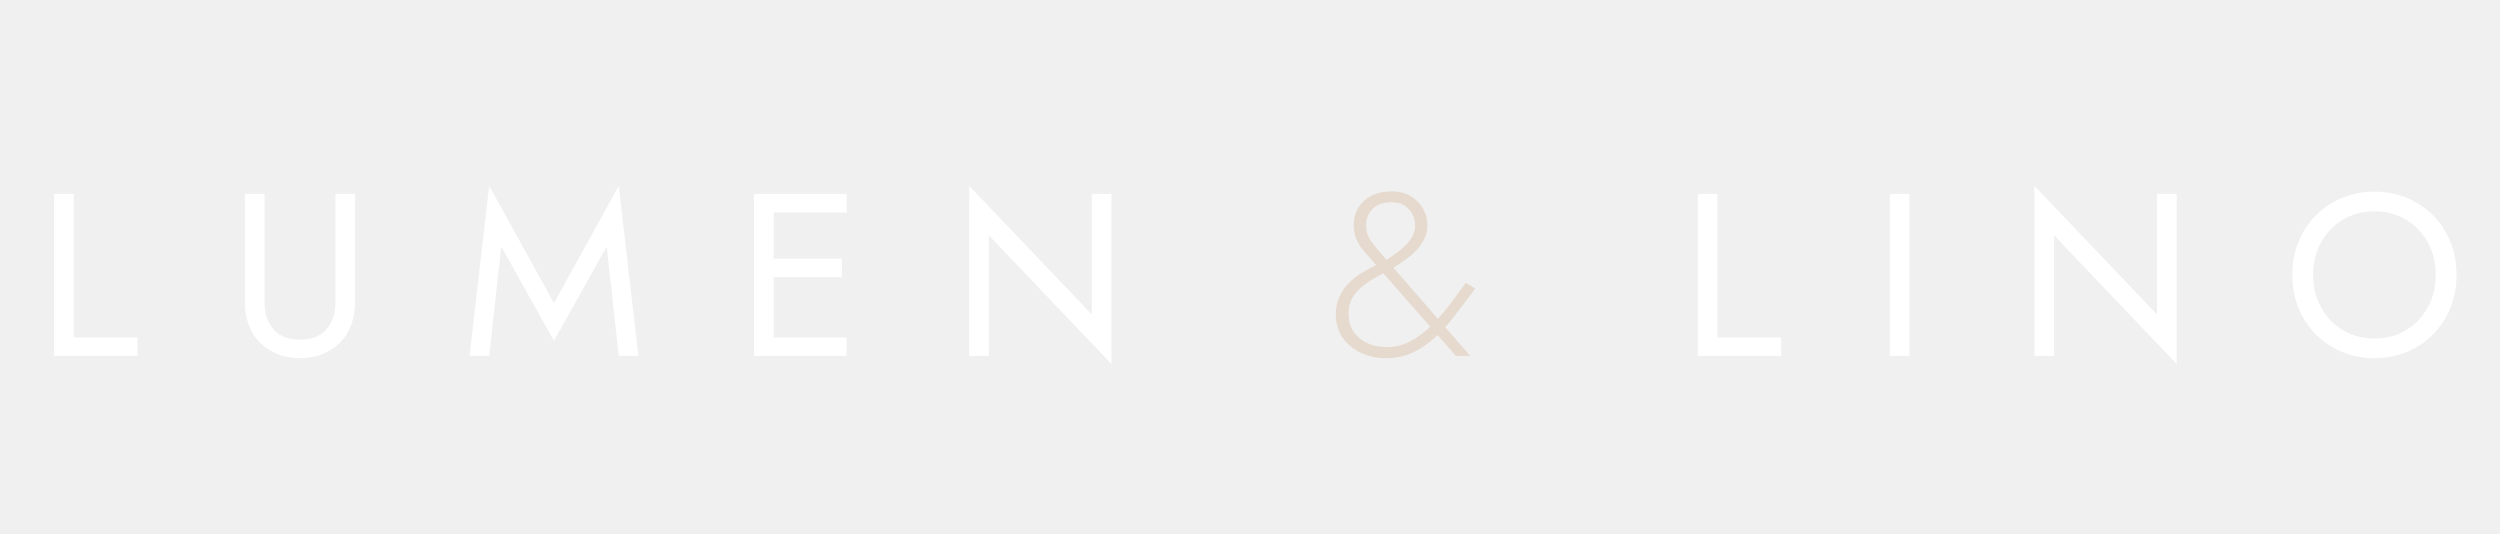
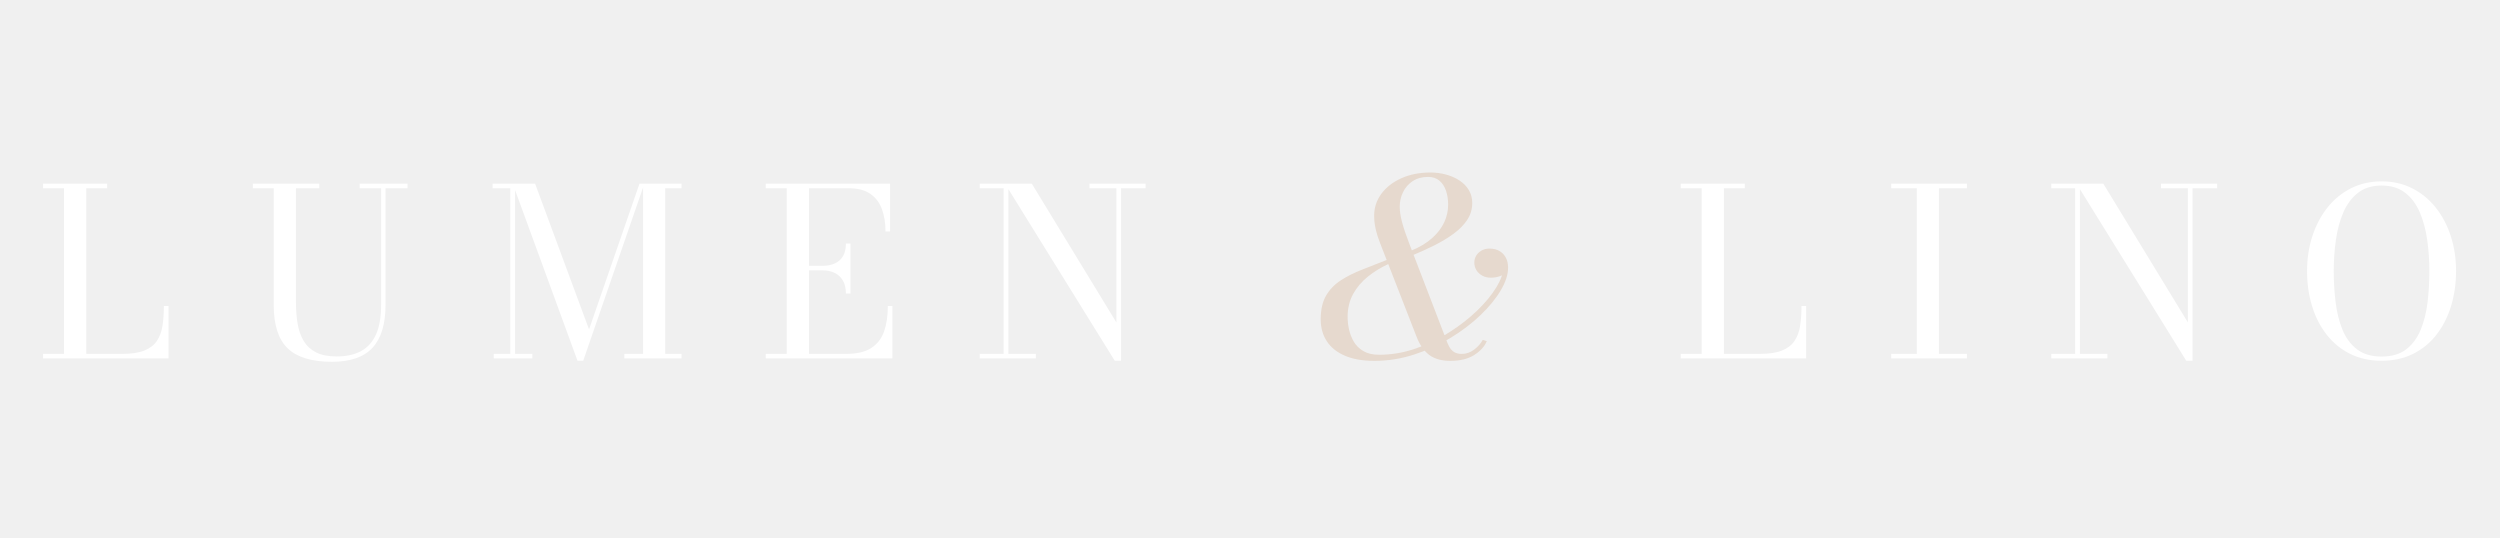
- <svg xmlns="http://www.w3.org/2000/svg" viewBox="0 0 281 60" width="562" height="120" role="img" aria-label="Lumen &amp; Lino">
-   <path fill="#FFFFFF" d="M6.08 21.8V40.0H15.44V37.92H8.29V21.8Z M27.53 21.8V34.02Q27.53 35.372 27.959 36.516Q28.388 37.66 29.207 38.492Q30.026 39.324 31.17 39.792Q32.314 40.26 33.718 40.26Q35.122 40.26 36.266 39.792Q37.41 39.324 38.229 38.492Q39.048 37.66 39.477 36.516Q39.906 35.372 39.906 34.02V21.8H37.696V34.02Q37.696 35.892 36.682 37.036Q35.668 38.18 33.718 38.18Q31.768 38.18 30.754 37.036Q29.74 35.892 29.74 34.02V21.8Z M56.338 27.702 62.266 38.31 68.194 27.702 69.546 40.0H71.756L69.546 20.89L62.266 34.072L54.986 20.89L52.776 40.0H54.986Z M85.978 40.0H95.156V37.92H85.978ZM85.978 23.88H95.156V21.8H85.978ZM85.978 31.16H94.636V29.08H85.978ZM84.756 21.8V40.0H86.966V21.8Z M122.716 21.8V35.346L108.936 20.89V40.0H111.146V26.454L124.926 40.91V21.8Z" />
-   <path fill="#E6D9CE" d="M154.488 29.574 163.64 40.0H165.252L155.528 28.846Q154.826 28.04 154.189 27.221Q153.552 26.402 153.552 25.336Q153.552 24.218 154.28 23.477Q155.008 22.736 156.386 22.736Q157.296 22.736 157.881 23.113Q158.466 23.49 158.765 24.088Q159.064 24.686 159.064 25.388Q159.064 26.402 158.167 27.377Q157.27 28.352 155.71 29.262Q155.19 29.548 154.462 29.899Q153.734 30.25 152.98 30.718Q152.226 31.186 151.589 31.836Q150.952 32.486 150.549 33.344Q150.146 34.202 150.146 35.346Q150.146 36.88 150.939 37.985Q151.732 39.09 153.019 39.675Q154.306 40.26 155.788 40.26Q157.53 40.26 158.934 39.558Q160.338 38.856 161.521 37.712Q162.704 36.568 163.744 35.177Q164.784 33.786 165.824 32.434L164.758 31.784Q163.822 33.11 162.834 34.384Q161.846 35.658 160.78 36.698Q159.714 37.738 158.492 38.375Q157.27 39.012 155.866 39.012Q154.67 39.012 153.695 38.57Q152.72 38.128 152.148 37.283Q151.576 36.438 151.576 35.268Q151.576 34.124 152.096 33.331Q152.616 32.538 153.409 31.966Q154.202 31.394 155.073 30.939Q155.944 30.484 156.646 30.068Q157.556 29.522 158.258 28.976Q158.96 28.43 159.441 27.845Q159.922 27.26 160.182 26.649Q160.442 26.038 160.442 25.388Q160.442 24.4 159.974 23.516Q159.506 22.632 158.609 22.073Q157.712 21.514 156.386 21.514Q155.086 21.514 154.137 22.008Q153.188 22.502 152.668 23.36Q152.148 24.218 152.148 25.336Q152.148 26.298 152.551 27.078Q152.954 27.858 153.513 28.469Q154.072 29.08 154.488 29.574Z" />
-   <path fill="#FFFFFF" d="M190.836 21.8V40.0H200.196V37.92H193.046V21.8Z M212.416 21.8V40.0H214.626V21.8Z M242.446 21.8V35.346L228.666 20.89V40.0H230.876V26.454L244.656 40.91V21.8Z M259.996 30.9Q259.996 28.846 260.893 27.234Q261.79 25.622 263.35 24.686Q264.91 23.75 266.886 23.75Q268.888 23.75 270.435 24.686Q271.982 25.622 272.879 27.234Q273.776 28.846 273.776 30.9Q273.776 32.954 272.879 34.566Q271.982 36.178 270.435 37.114Q268.888 38.05 266.886 38.05Q264.91 38.05 263.35 37.114Q261.79 36.178 260.893 34.566Q259.996 32.954 259.996 30.9ZM257.656 30.9Q257.656 32.876 258.345 34.592Q259.034 36.308 260.282 37.569Q261.53 38.83 263.22 39.545Q264.91 40.26 266.886 40.26Q268.888 40.26 270.565 39.545Q272.242 38.83 273.49 37.569Q274.738 36.308 275.427 34.592Q276.116 32.876 276.116 30.9Q276.116 28.898 275.427 27.195Q274.738 25.492 273.49 24.231Q272.242 22.97 270.565 22.255Q268.888 21.54 266.886 21.54Q264.91 21.54 263.22 22.255Q261.53 22.97 260.282 24.231Q259.034 25.492 258.345 27.195Q257.656 28.898 257.656 30.9Z" />
+ <svg xmlns="http://www.w3.org/2000/svg" viewBox="0 0 279 60" width="558" height="120" role="img" aria-label="Lumen &amp; Lino">
+   <path fill="#FFFFFF" d="M4.806 40.0V39.493H7.146V21.007H4.806V20.5H11.956V21.007H9.629V39.493H13.646Q15.18 39.493 16.103 39.123Q17.026 38.752 17.501 38.056Q17.975 37.361 18.131 36.373Q18.287 35.385 18.287 34.15H18.807V40.0Z M45.483 20.5V21.007H43.026V34.02Q43.026 37.231 41.576 38.804Q40.127 40.377 37.046 40.377Q33.679 40.377 32.112 38.882Q30.546 37.387 30.546 34.02V21.007H28.219V20.5H35.629V21.007H33.029V33.76Q33.029 35.047 33.218 36.145Q33.406 37.244 33.894 38.056Q34.381 38.869 35.272 39.324Q36.162 39.779 37.566 39.779Q39.178 39.779 40.283 39.188Q41.388 38.596 41.96 37.329Q42.532 36.061 42.532 34.02V21.007H40.14V20.5Z M64.45 40.26 57.222 20.5H59.718L65.737 36.763L71.366 20.5H71.912L65.087 40.26ZM57.482 20.5V39.493H59.406V40.0H55.103V39.493H56.949V21.007H54.973V20.5ZM76.059 20.5V21.007H74.239V39.493H76.059V40.0H69.676V39.493H71.769V20.5Z M85.458 40.0V39.493H87.798V21.007H85.458V20.5H99.329V25.83H98.822Q98.822 24.439 98.425 23.347Q98.029 22.255 97.126 21.631Q96.222 21.007 94.701 21.007H90.281V39.493H94.428Q96.209 39.493 97.223 38.843Q98.237 38.193 98.659 36.997Q99.082 35.801 99.082 34.15H99.589V40.0ZM94.402 32.759Q94.402 31.888 94.071 31.316Q93.739 30.744 93.154 30.458Q92.569 30.172 91.828 30.172H89.657V29.665H91.828Q92.569 29.665 93.154 29.405Q93.739 29.145 94.071 28.599Q94.402 28.053 94.402 27.182H94.909V32.759Z M112.537 20.5V39.493H115.605V40.0H109.339V39.493H112.004V21.007H109.339V20.5ZM127.851 20.5V21.007H125.108V40.26H124.406L112.16 20.5H115.15L124.588 35.983V21.007H121.585V20.5Z" />
+   <path fill="#E6D9CE" d="M161.859 40.273Q160.371 40.273 159.484 39.597Q158.597 38.922 158.064 37.516L154.038 27.183Q153.696 26.323 153.526 25.558Q153.355 24.794 153.355 24.084Q153.355 22.719 154.16 21.627Q154.966 20.535 156.385 19.894Q157.805 19.252 159.648 19.252Q160.535 19.252 161.368 19.477Q162.2 19.702 162.862 20.132Q163.524 20.562 163.913 21.197Q164.302 21.832 164.302 22.651Q164.302 23.688 163.743 24.535Q163.183 25.381 162.234 26.077Q161.286 26.773 160.105 27.367Q158.924 27.961 157.668 28.479L157.464 27.988Q158.883 27.401 159.805 26.589Q160.726 25.777 161.17 24.821Q161.613 23.866 161.613 22.856Q161.613 22.009 161.381 21.306Q161.149 20.603 160.651 20.173Q160.153 19.743 159.375 19.743Q158.365 19.743 157.655 20.214Q156.945 20.685 156.576 21.45Q156.208 22.214 156.208 23.074Q156.208 23.784 156.46 24.76Q156.713 25.736 157.273 27.183L161.354 37.802Q161.518 38.28 161.722 38.669Q161.927 39.058 162.262 39.277Q162.596 39.495 163.142 39.495Q163.879 39.495 164.514 39.017Q165.149 38.539 165.476 37.925L165.927 38.075Q165.544 38.976 164.514 39.625Q163.483 40.273 161.859 40.273ZM153.382 40.273Q151.43 40.273 150.093 39.7Q148.755 39.126 148.072 38.082Q147.39 37.038 147.39 35.632Q147.39 34.021 147.991 32.991Q148.591 31.96 149.635 31.284Q150.68 30.609 152.017 30.09Q153.355 29.571 154.829 28.984L155.034 29.421Q153.71 30.022 152.659 30.868Q151.608 31.714 151 32.827Q150.393 33.939 150.393 35.373Q150.393 36.028 150.55 36.758Q150.707 37.488 151.089 38.137Q151.471 38.785 152.161 39.188Q152.85 39.59 153.915 39.59Q155.989 39.59 157.996 38.894Q160.003 38.198 161.763 37.072Q163.524 35.946 164.876 34.636Q166.227 33.325 166.991 32.069Q167.756 30.814 167.756 29.872H168.274Q168.274 30.213 168.001 30.465Q167.728 30.718 167.299 30.855Q166.869 30.991 166.391 30.991Q165.845 30.991 165.428 30.766Q165.012 30.541 164.773 30.158Q164.534 29.776 164.534 29.298Q164.534 28.875 164.746 28.527Q164.958 28.179 165.34 27.961Q165.722 27.742 166.227 27.742Q166.882 27.742 167.346 28.015Q167.81 28.288 168.056 28.766Q168.302 29.244 168.302 29.872Q168.302 31.018 167.483 32.404Q166.664 33.789 165.217 35.175Q163.77 36.56 161.873 37.714Q159.975 38.867 157.805 39.57Q155.635 40.273 153.382 40.273Z" />
+   <path fill="#FFFFFF" d="M187.567 40.0V39.493H189.907V21.007H187.567V20.5H194.717V21.007H192.39V39.493H196.407Q197.941 39.493 198.864 39.123Q199.787 38.752 200.262 38.056Q200.736 37.361 200.892 36.373Q201.048 35.385 201.048 34.15H201.568V40.0Z M211.058 40.0V39.493H213.918V21.007H211.058V20.5H219.508V21.007H216.388V39.493H219.508V40.0Z M232.118 20.5V39.493H235.186V40.0H228.92V39.493H231.585V21.007H228.92V20.5ZM247.432 20.5V21.007H244.689V40.26H243.987L231.741 20.5H234.731L244.169 35.983V21.007H241.166V20.5Z M265.788 40.26Q263.812 40.26 262.265 39.486Q260.718 38.713 259.646 37.335Q258.573 35.957 258.021 34.144Q257.468 32.33 257.468 30.25Q257.468 28.17 258.06 26.357Q258.651 24.543 259.743 23.165Q260.835 21.787 262.369 21.014Q263.903 20.24 265.788 20.24Q267.673 20.24 269.201 21.014Q270.728 21.787 271.827 23.165Q272.925 24.543 273.51 26.357Q274.095 28.17 274.095 30.25Q274.095 32.33 273.543 34.144Q272.99 35.957 271.924 37.335Q270.858 38.713 269.311 39.486Q267.764 40.26 265.788 40.26ZM265.788 39.792Q267.491 39.792 268.538 38.98Q269.584 38.167 270.15 36.796Q270.715 35.424 270.917 33.721Q271.118 32.018 271.118 30.25Q271.118 28.482 270.878 26.779Q270.637 25.076 270.052 23.705Q269.467 22.333 268.427 21.521Q267.387 20.708 265.788 20.708Q264.189 20.708 263.149 21.521Q262.109 22.333 261.518 23.705Q260.926 25.076 260.686 26.779Q260.445 28.482 260.445 30.25Q260.445 32.018 260.653 33.721Q260.861 35.424 261.42 36.796Q261.979 38.167 263.039 38.98Q264.098 39.792 265.788 39.792Z" />
</svg>
